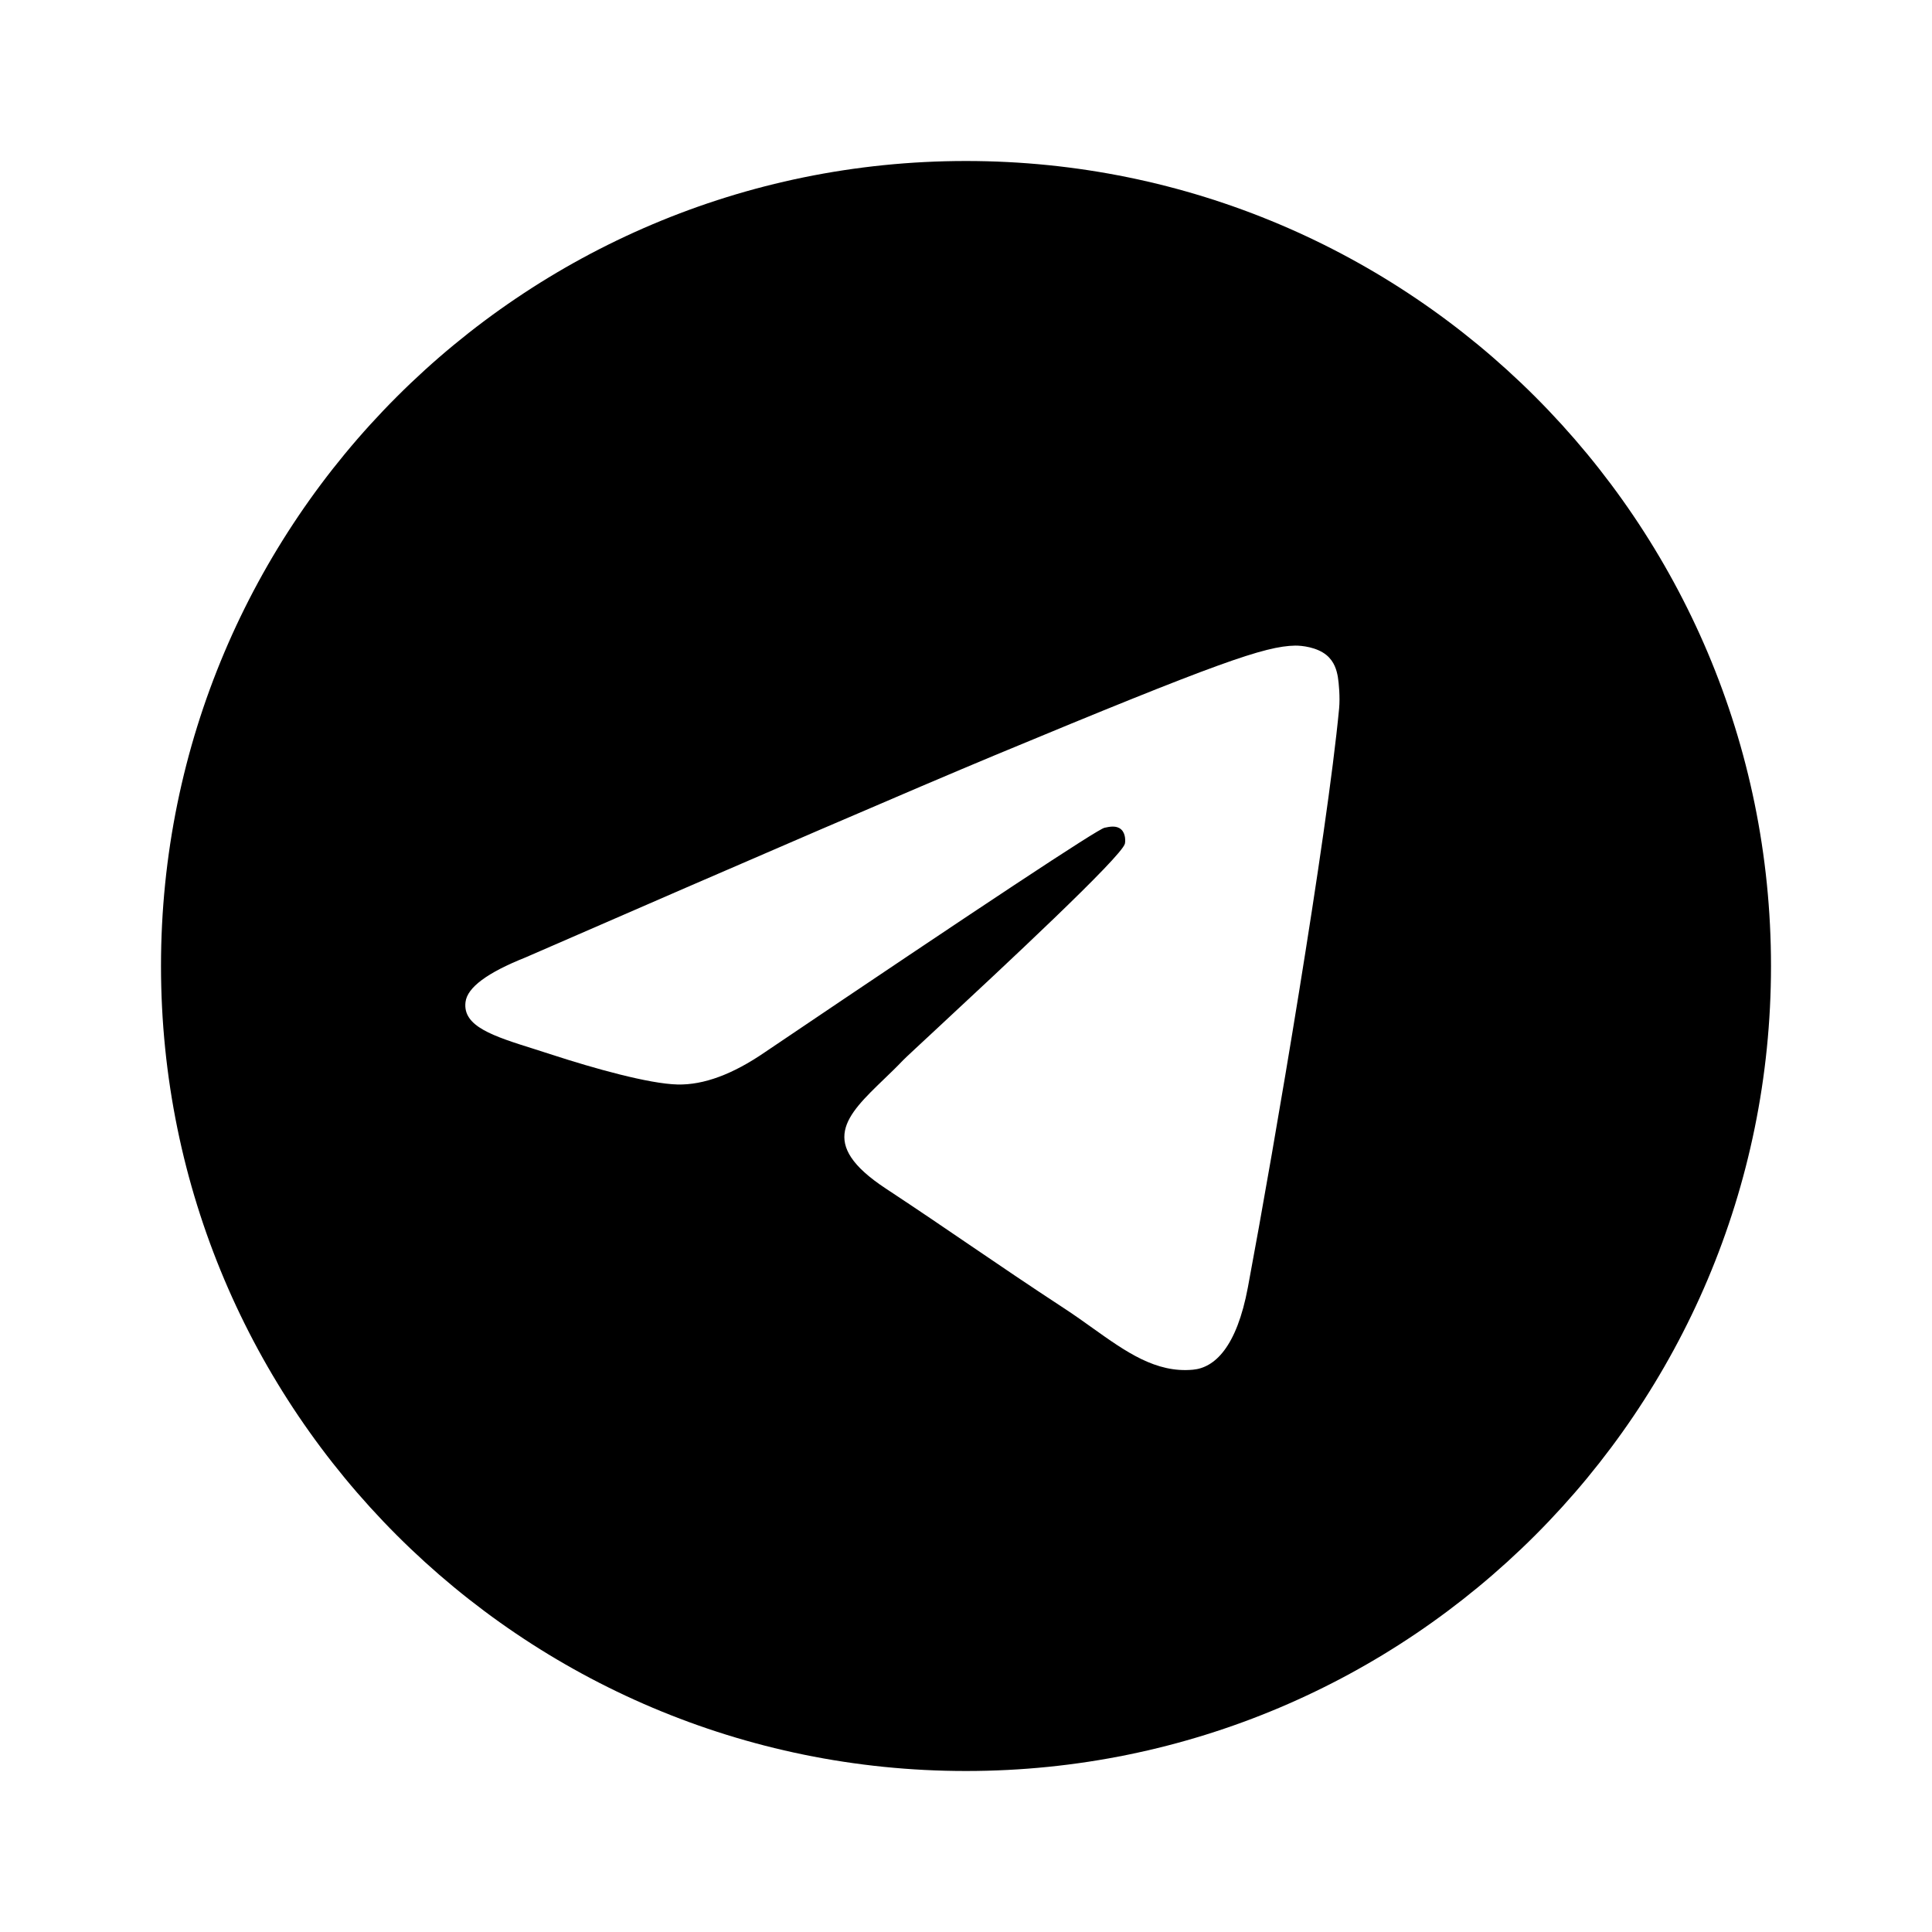
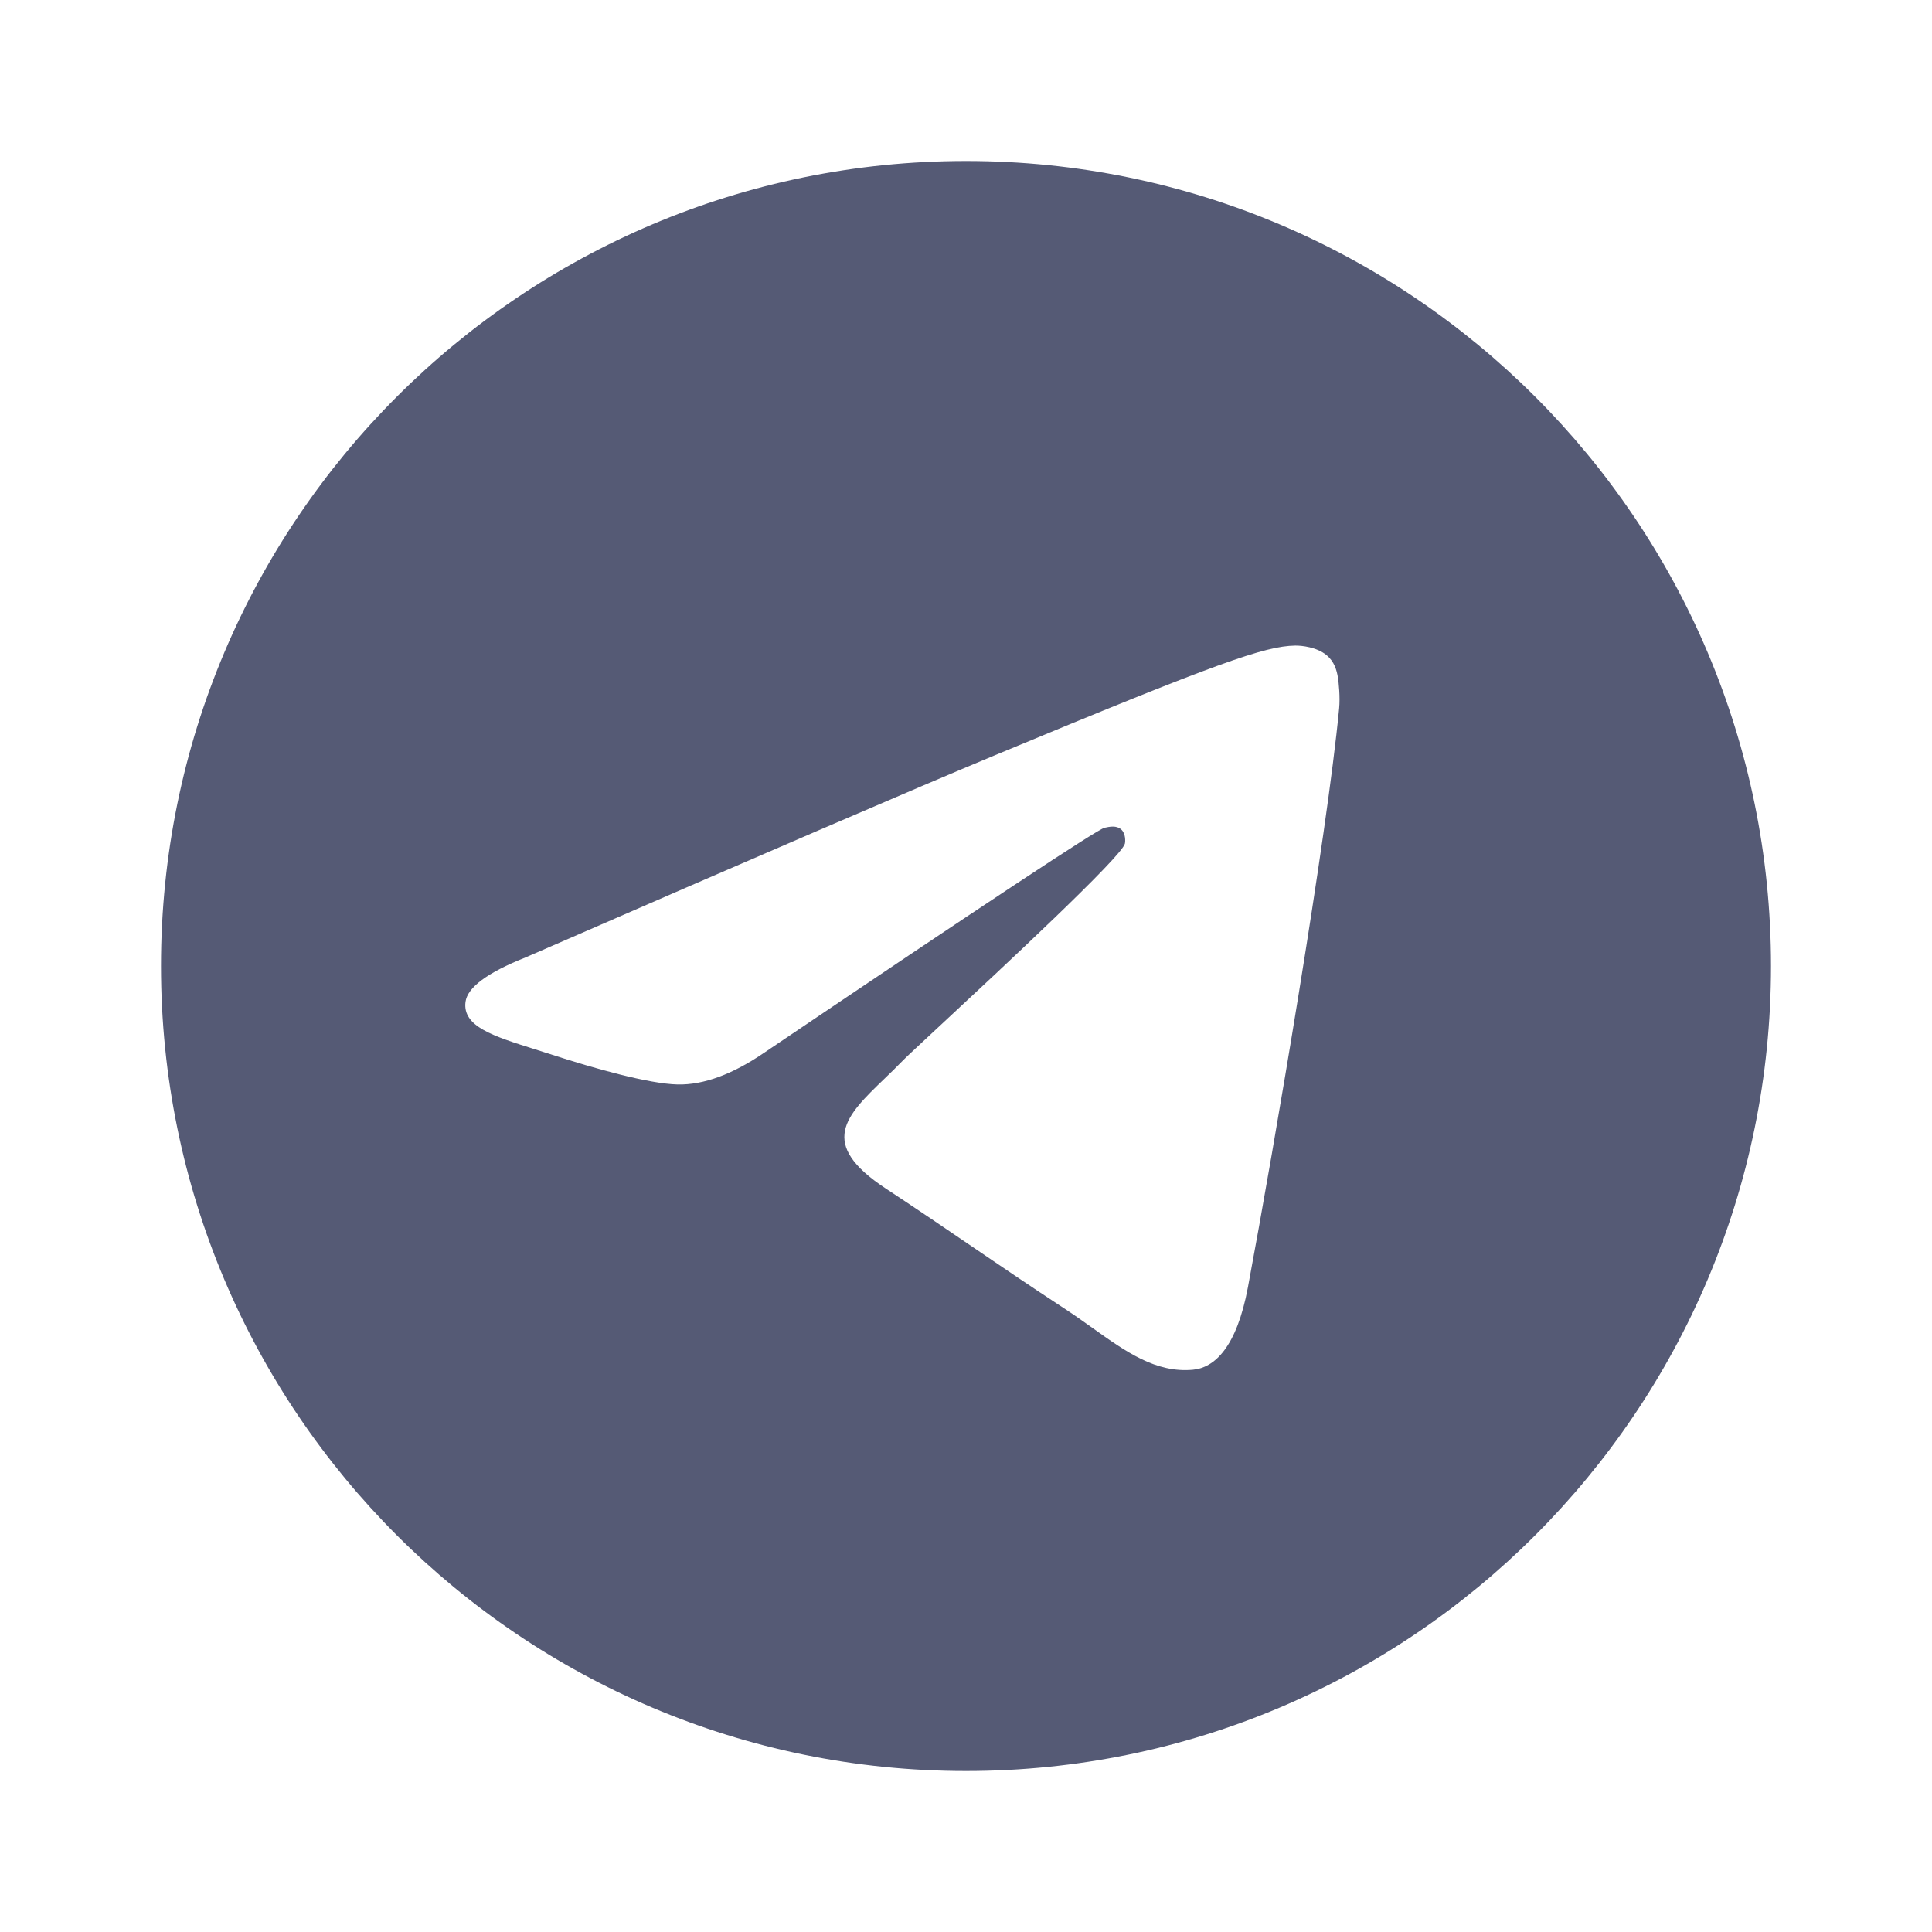
- <svg xmlns="http://www.w3.org/2000/svg" width="800px" height="800px" viewBox="0 0 24 24" fill="none">
-   <path fill-rule="evenodd" clip-rule="evenodd" d="M22 12C22 17.523 17.523 22 12 22C6.477 22 2 17.523 2 12C2 6.477 6.477 2 12 2C17.523 2 22 6.477 22 12ZM12.358 9.382C11.386 9.787 9.442 10.624 6.527 11.894C6.053 12.083 5.805 12.267 5.783 12.447C5.744 12.751 6.126 12.871 6.645 13.034C6.715 13.056 6.788 13.079 6.863 13.104C7.374 13.27 8.061 13.464 8.418 13.472C8.742 13.479 9.103 13.345 9.502 13.071C12.226 11.232 13.632 10.303 13.72 10.283C13.783 10.269 13.869 10.251 13.927 10.303C13.986 10.355 13.98 10.454 13.974 10.48C13.936 10.641 12.44 12.032 11.666 12.752C11.425 12.976 11.253 13.135 11.218 13.171C11.14 13.253 11.06 13.33 10.983 13.404C10.509 13.861 10.153 14.204 11.003 14.764C11.411 15.033 11.738 15.256 12.064 15.478C12.42 15.72 12.775 15.962 13.235 16.263C13.352 16.34 13.463 16.419 13.572 16.497C13.987 16.793 14.359 17.058 14.819 17.015C15.086 16.991 15.362 16.74 15.502 15.99C15.834 14.219 16.485 10.382 16.635 8.801C16.648 8.662 16.632 8.485 16.619 8.407C16.605 8.329 16.577 8.218 16.476 8.136C16.356 8.039 16.171 8.019 16.089 8.02C15.713 8.027 15.135 8.227 12.358 9.382Z" fill="#000000" />
+ <svg xmlns="http://www.w3.org/2000/svg" width="800" height="800" viewBox="0 0 800 800" fill="none">
+   <path fill-rule="evenodd" clip-rule="evenodd" d="M733.333 400C733.333 584.093 584.093 733.333 400 733.333C215.905 733.333 66.666 584.093 66.666 400C66.666 215.905 215.905 66.666 400 66.666C584.093 66.666 733.333 215.905 733.333 400ZM411.943 312.748C379.523 326.233 314.725 354.143 217.552 396.48C201.772 402.756 193.506 408.897 192.754 414.897C191.482 425.043 204.186 429.036 221.485 434.476C223.838 435.216 226.276 435.983 228.775 436.793C245.795 442.326 268.689 448.8 280.591 449.056C291.387 449.29 303.436 444.84 316.739 435.703C407.533 374.416 454.4 343.44 457.34 342.77C459.416 342.3 462.293 341.706 464.243 343.44C466.193 345.173 466 348.453 465.793 349.333C464.536 354.7 414.67 401.06 388.863 425.05C380.82 432.53 375.113 437.833 373.946 439.046C371.333 441.76 368.67 444.326 366.11 446.793C350.3 462.036 338.44 473.466 366.767 492.133C380.38 501.103 391.27 508.52 402.136 515.92C414.003 524.003 425.84 532.063 441.156 542.103C445.056 544.66 448.783 547.317 452.413 549.903C466.223 559.75 478.63 568.596 493.96 567.183C502.866 566.366 512.066 557.99 516.74 533.01C527.783 473.976 549.49 346.066 554.507 293.36C554.947 288.742 554.393 282.833 553.95 280.238C553.503 277.644 552.577 273.947 549.203 271.211C545.21 267.97 539.046 267.287 536.286 267.333C523.75 267.557 504.513 274.245 411.943 312.748Z" fill="#555A75" />
</svg>
